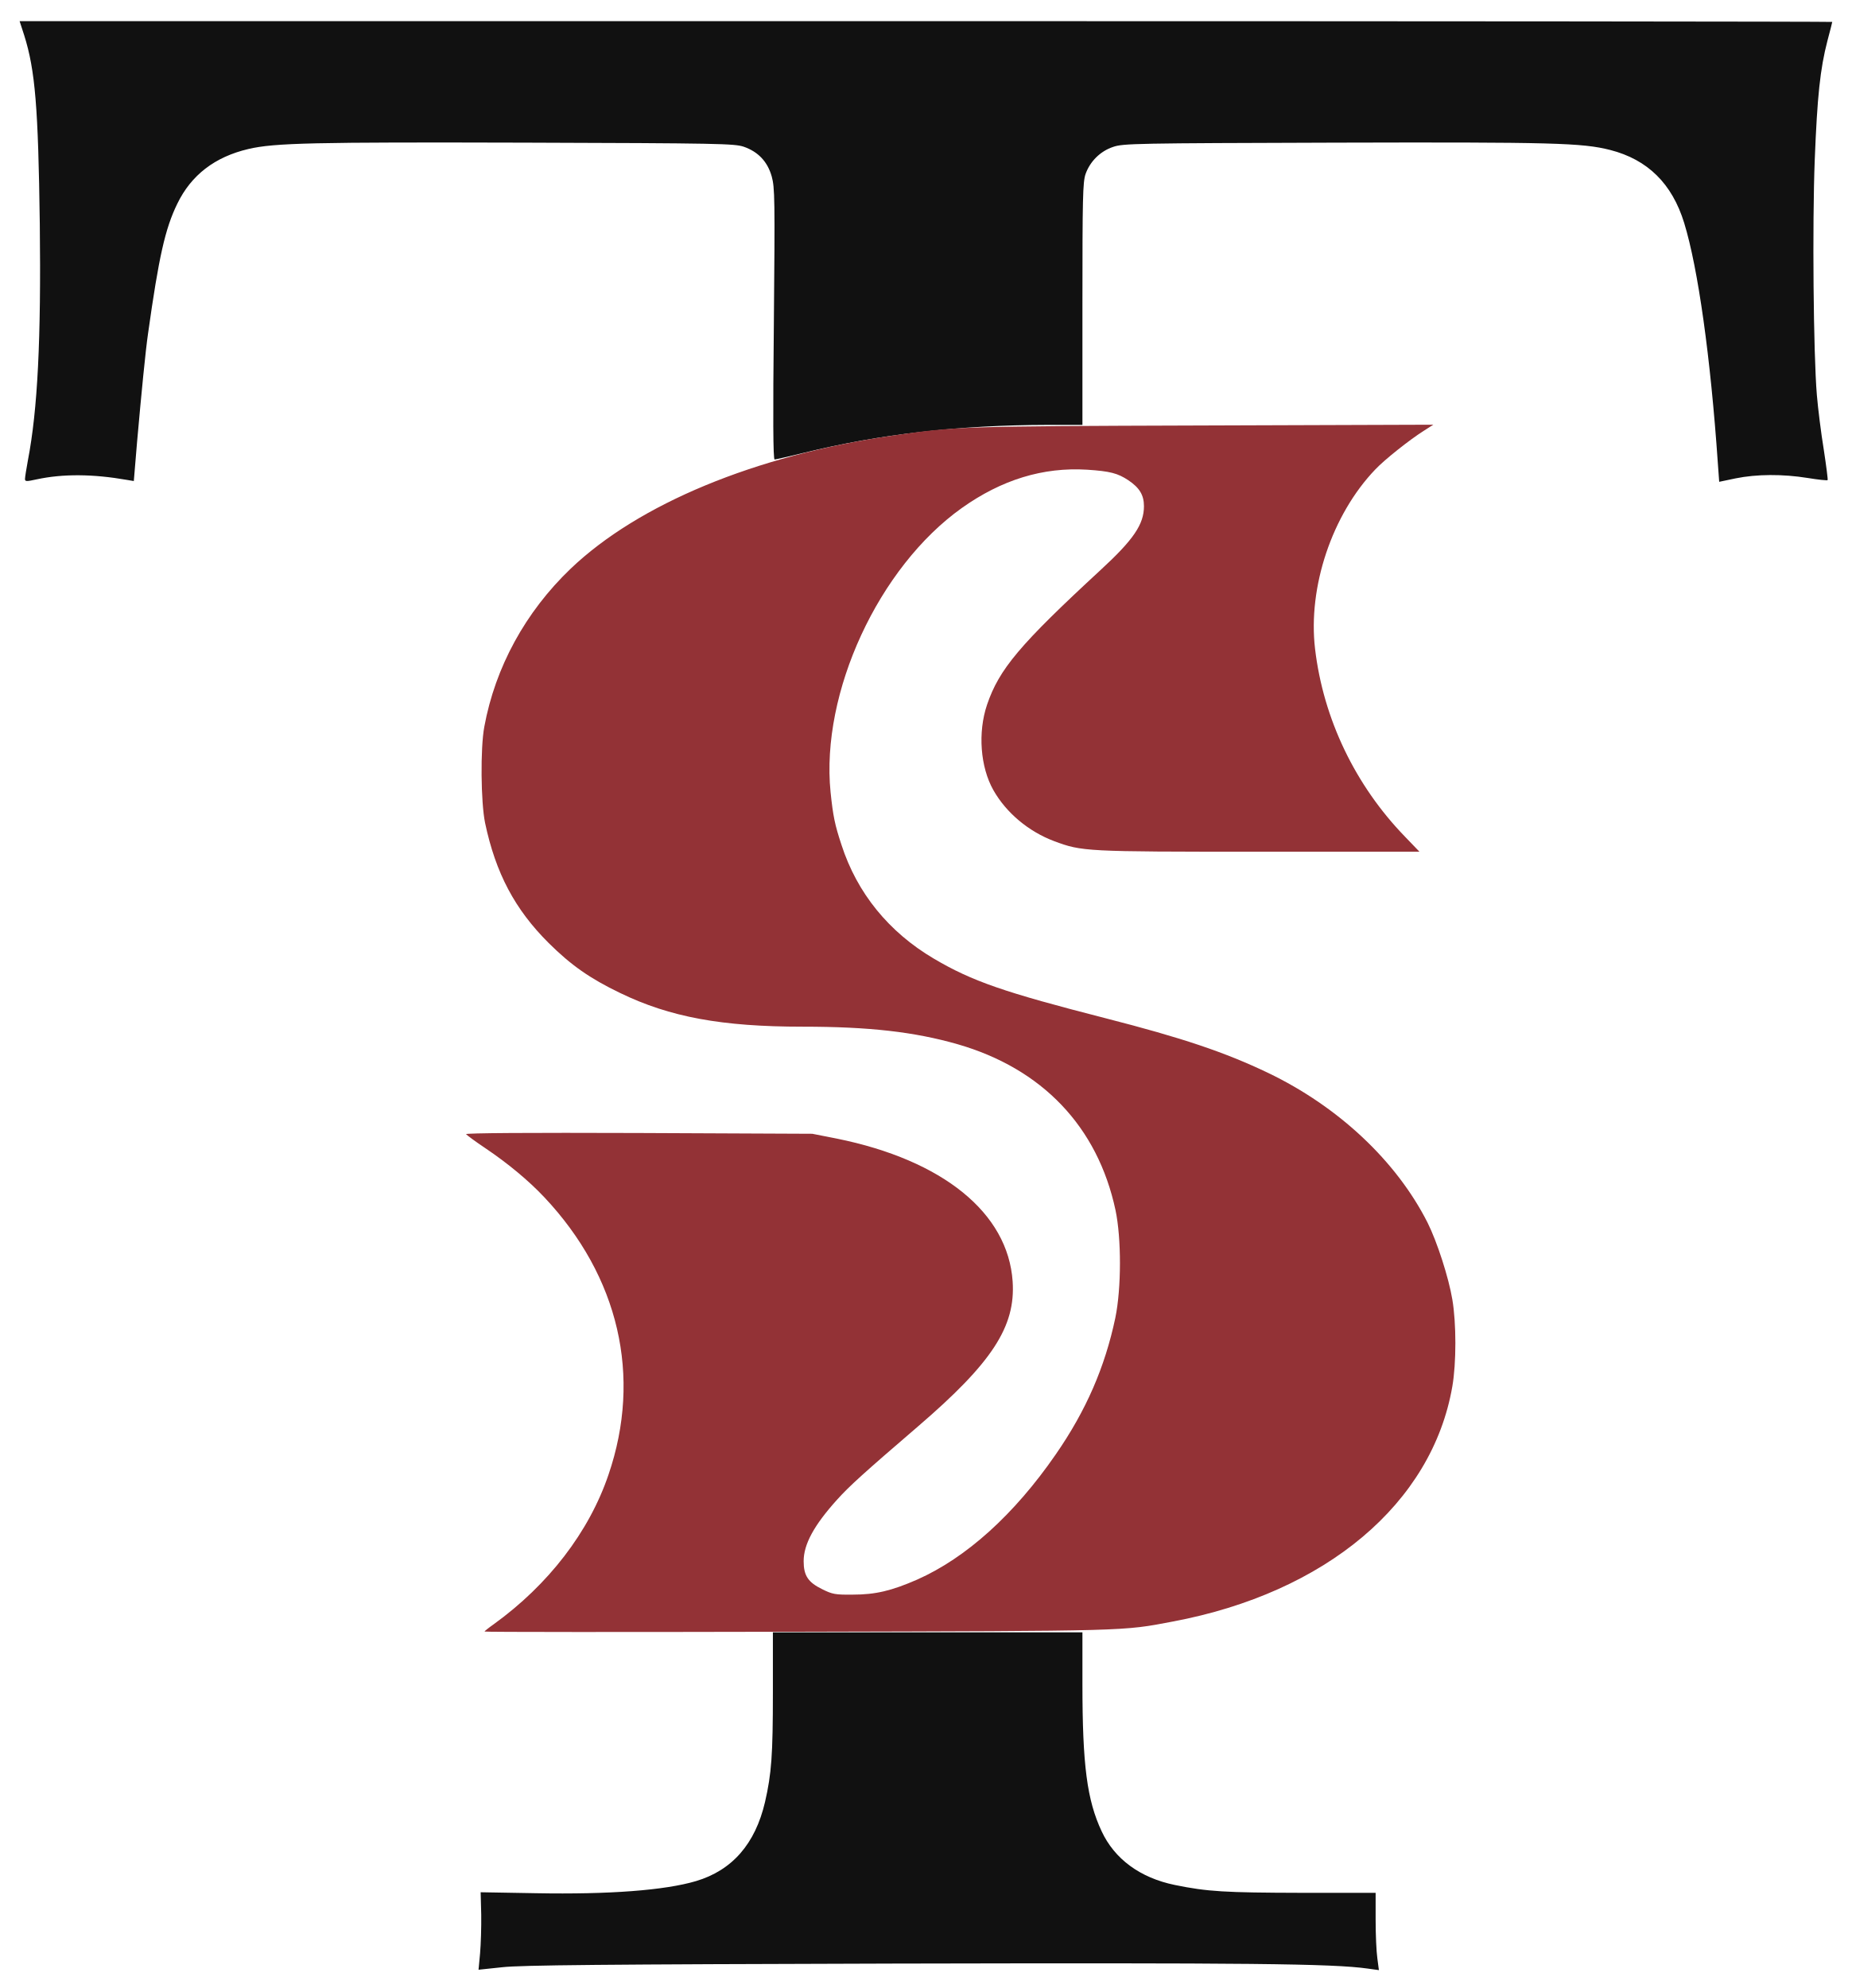
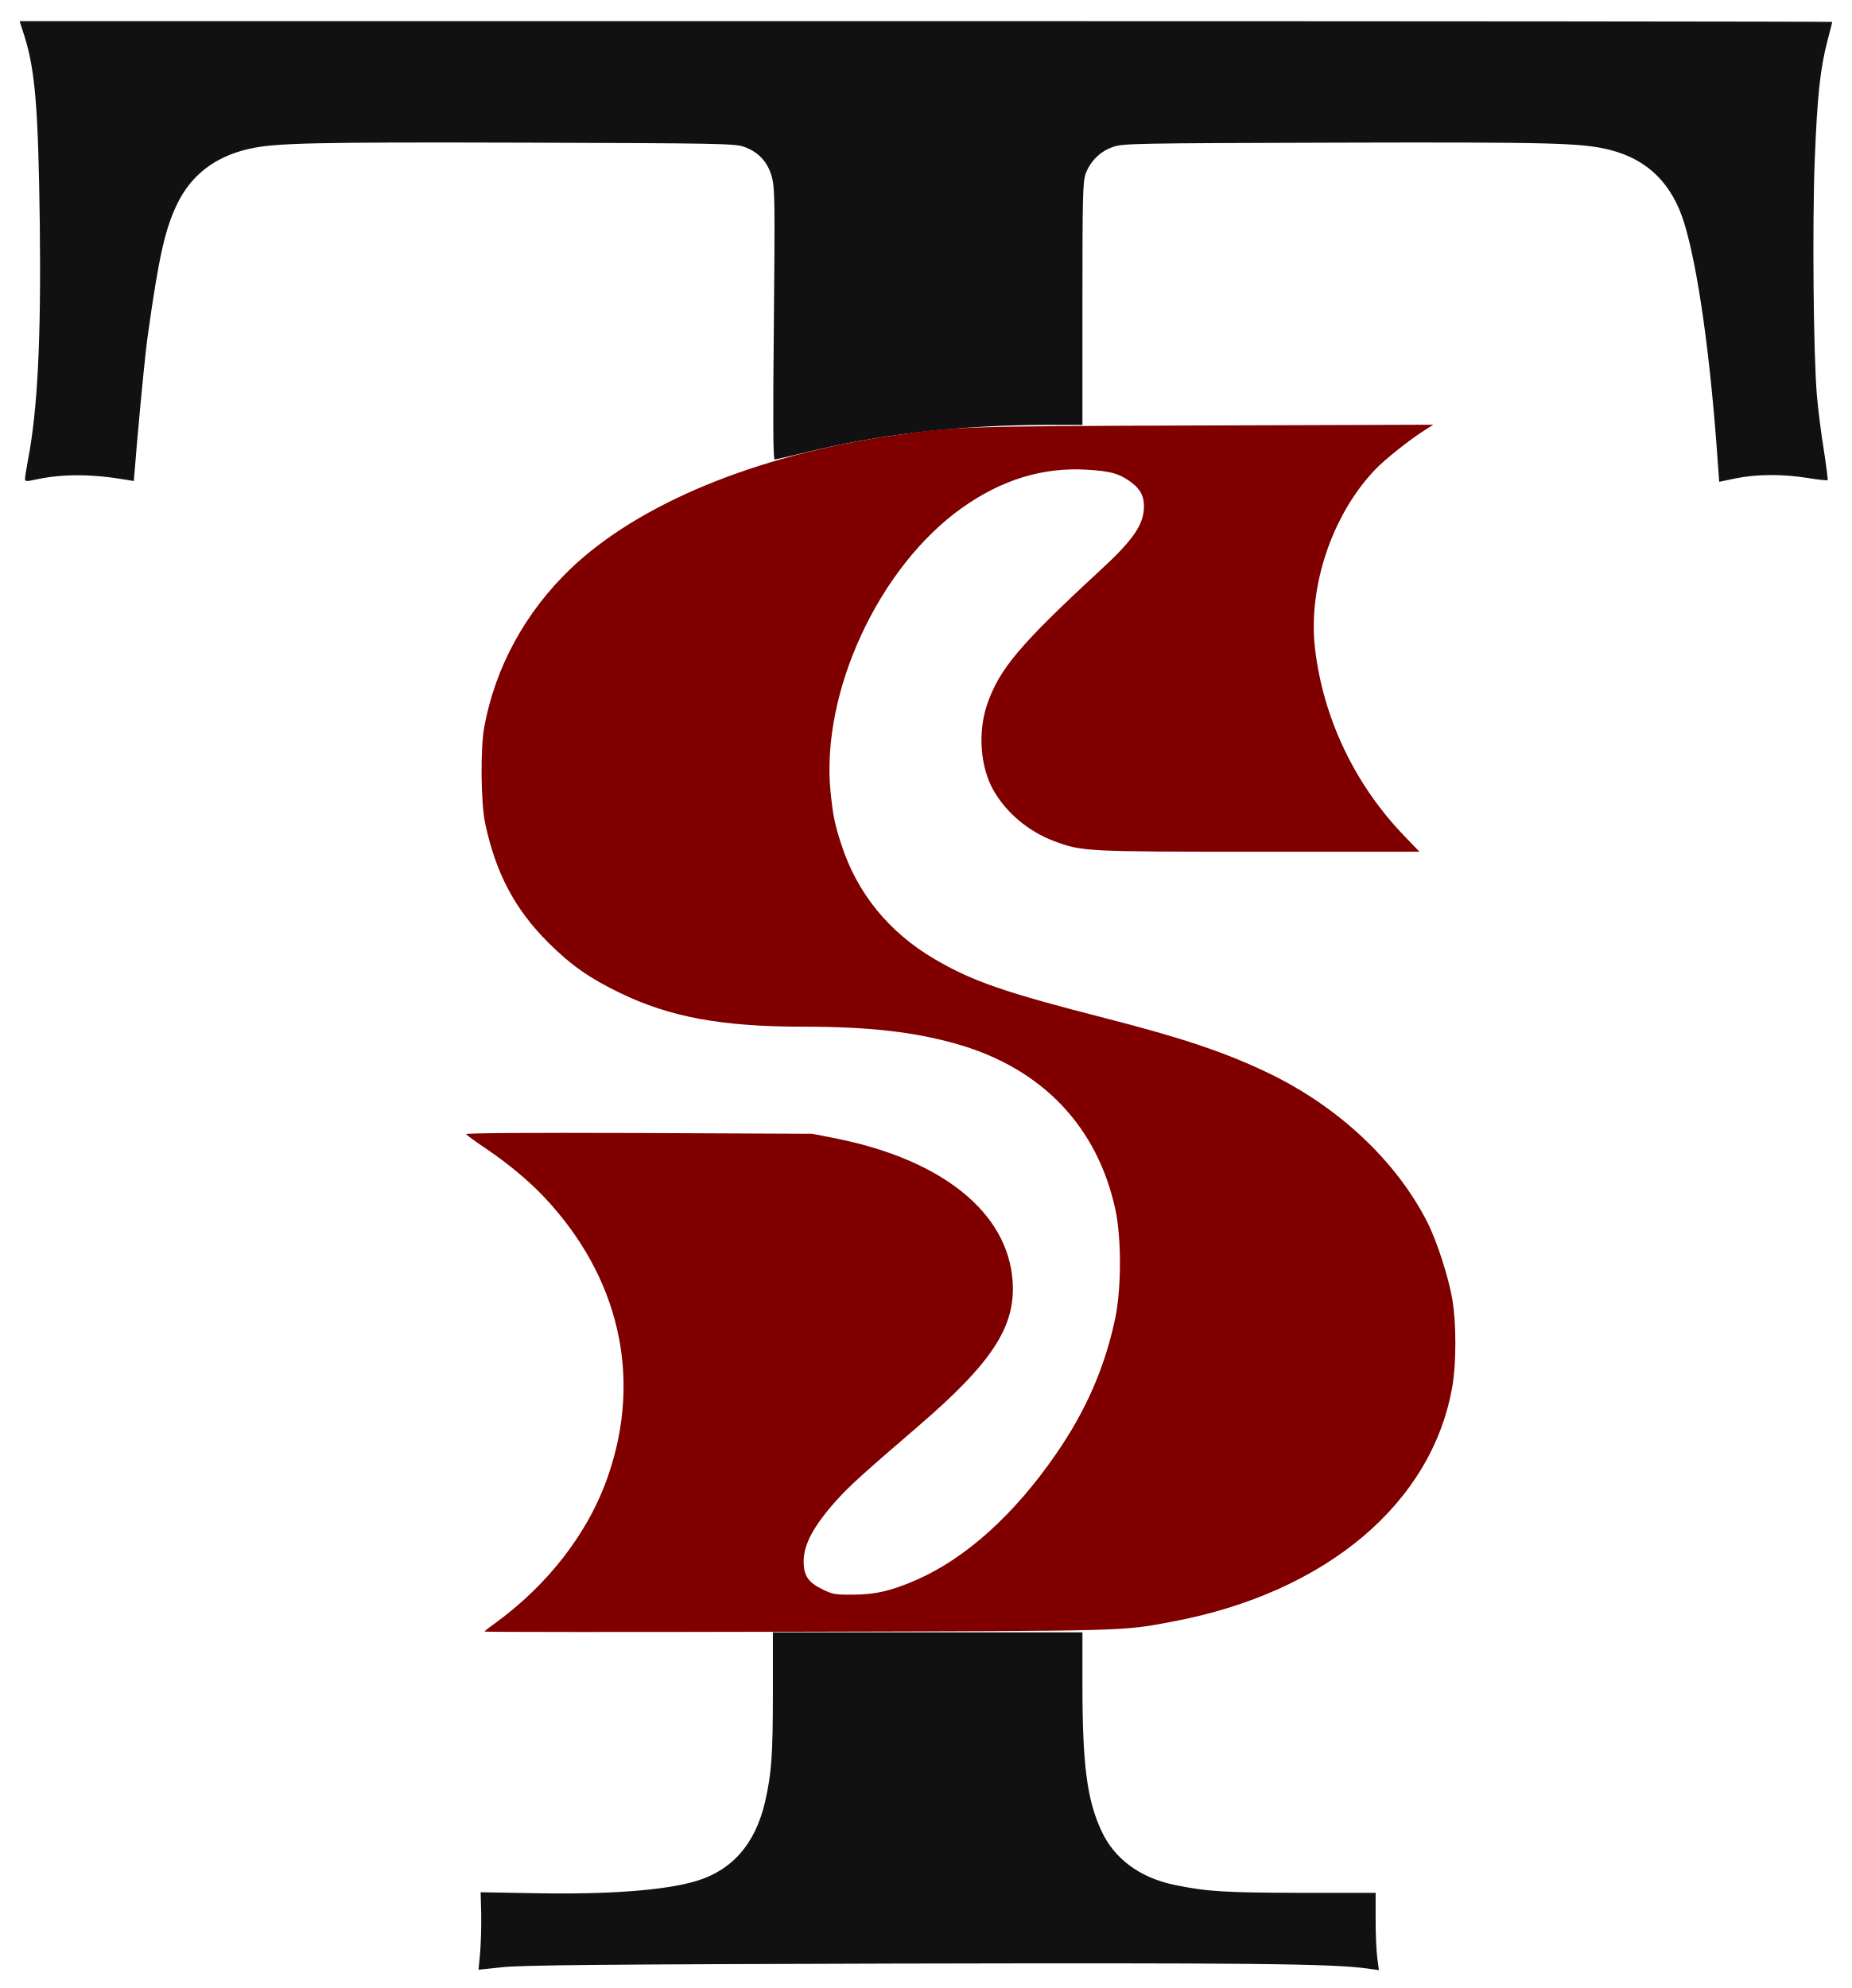
<svg xmlns="http://www.w3.org/2000/svg" viewBox="150 134 963 1034">
  <path fill="#111" fill-rule="evenodd" d="M399.7 1150.0C400.1 1145.3 400.4 1136.3 400.3 1129.9L400.0 1118.2L428.8 1118.7C466.9 1119.4 495.8 1117.2 512.0 1112.4C530.8 1106.8 542.8 1093.1 547.9 1071.3C551.3 1056.5 552.0 1046.8 552.0 1014.3L552.0 983.0L632.5 983.0L713.0 983.0L713.0 1009.8C713.0 1052.2 715.4 1070.3 723.0 1086.5C729.7 1100.9 743.0 1110.7 761.0 1114.4C778.0 1117.9 787.4 1118.4 826.5 1118.5L865.5 1118.5L865.5 1132.5C865.5 1140.2 865.9 1149.2 866.4 1152.6L867.2 1158.7L861.4 1157.9C843.0 1155.3 799.3 1154.9 615.0 1155.3C462.7 1155.7 421.0 1156.1 411.2 1157.2L398.9 1158.5L399.7 1150.0ZM163.0 383.1C163.0 382.2 163.7 377.9 164.5 373.5C169.6 347.1 171.4 310.3 170.7 250.5C169.9 189.8 168.3 170.5 162.6 152.4L160.2 145.0L631.6 145.0C890.9 145.0 1103.0 145.2 1103.0 145.4C1103.0 145.6 1101.9 150.0 1100.5 155.2C1096.7 169.8 1095.2 184.2 1093.9 217.1C1092.6 250.4 1093.2 318.2 1095.0 339.5C1095.6 346.6 1097.2 359.4 1098.6 367.9C1099.9 376.4 1100.8 383.5 1100.6 383.7C1100.4 384.0 1095.7 383.5 1090.2 382.6C1077.2 380.5 1063.6 380.6 1052.8 382.8L1044.2 384.6L1043.5 375.0C1039.7 319.7 1033.2 273.5 1026.0 250.0C1019.7 229.5 1007.0 217.0 987.5 212.0C972.9 208.3 958.0 207.9 844.0 208.2C740.6 208.5 734.2 208.6 729.0 210.4C722.3 212.6 716.9 218.0 714.6 224.6C713.2 228.8 713.0 236.8 713.0 292.2L713.0 355.0L694.8 355.0C648.8 355.1 607.6 359.8 568.2 369.5C560.3 371.4 553.4 373.0 552.9 373.0C552.1 373.0 552.0 350.7 552.5 302.5C553.1 237.4 553.0 231.6 551.4 225.8C549.2 218.0 544.3 212.9 536.8 210.3C531.9 208.7 524.1 208.5 423.0 208.2C313.1 207.9 292.8 208.3 279.2 211.5C261.7 215.6 249.4 225.1 242.2 240.0C235.9 252.9 232.6 267.6 227.0 307.5C225.7 316.4 223.6 337.9 221.3 363.8L219.6 384.2L216.0 383.6C198.3 380.5 182.7 380.4 169.2 383.3C163.7 384.5 163.0 384.5 163.0 383.1Z" />
-   <path fill="#933236" fill-rule="evenodd" d="M402.0 982.6C402.0 982.4 404.1 980.7 406.8 978.8C435.2 958.3 456.4 930.8 466.5 901.0C484.0 849.8 471.9 797.9 433.1 756.7C425.0 748.1 414.2 739.1 402.3 731.1C397.2 727.7 392.8 724.4 392.4 723.9C392.1 723.3 425.2 723.1 482.2 723.3L572.5 723.7L585.2 726.2C640.5 737.4 674.3 764.9 676.7 800.5C678.3 824.0 666.0 842.8 627.6 875.8C599.2 900.2 591.8 906.9 585.4 914.0C573.4 927.3 568.0 937.2 568.0 946.0C568.0 953.5 570.3 957.0 577.7 960.6C582.9 963.2 584.5 963.5 593.5 963.4C605.4 963.4 613.7 961.4 627.0 955.6C652.5 944.3 677.5 921.8 699.1 890.5C714.9 867.7 724.7 845.1 730.1 819.5C733.3 804.0 733.3 778.1 730.2 763.4C720.9 720.0 692.1 689.8 648.0 677.1C625.6 670.7 602.1 668.0 567.5 668.0C525.4 668.0 498.4 663.0 472.6 650.5C456.8 642.9 447.0 636.0 435.4 624.5C417.8 607.0 407.8 588.1 402.3 562.0C400.1 551.3 399.8 523.2 401.9 512.0C407.6 481.0 423.3 452.3 446.8 429.8C482.1 396.1 542.9 370.9 614.0 360.6C647.0 355.8 649.0 355.7 775.5 355.3L895.5 354.9L890.5 358.1C883.2 362.7 870.1 373.1 865.3 378.2C842.8 401.7 830.2 439.4 834.0 471.5C838.3 507.9 854.9 542.5 880.8 569.2L888.3 577.0L804.8 577.0C714.3 577.0 712.8 576.9 698.3 571.5C685.0 566.5 673.4 556.8 666.7 545.0C659.9 533.0 658.5 515.0 663.4 500.5C669.7 482.0 680.4 469.3 722.3 430.6C739.6 414.7 745.0 406.7 745.0 397.3C745.0 391.5 742.7 387.7 736.9 383.8C731.3 380.1 727.4 379.1 715.4 378.3C692.5 376.9 671.0 383.5 650.3 398.2C607.0 429.0 576.8 494.3 582.0 546.0C583.3 558.5 584.2 562.9 587.7 573.5C595.8 598.5 612.3 618.8 635.7 632.6C655.7 644.4 672.3 650.1 725.0 663.6C764.8 673.8 786.9 681.2 809.5 692.0C846.2 709.6 876.3 737.9 892.5 769.9C897.5 779.9 903.5 798.5 905.4 809.9C907.5 822.2 907.5 843.0 905.4 855.1C894.9 915.9 839.7 962.4 760.0 977.4C733.6 982.4 738.6 982.3 565.8 982.7C475.7 982.9 402.0 982.9 402.0 982.6Z" />
+   <path fill="#800000" fill-rule="evenodd" d="M402.0 982.6C402.0 982.4 404.1 980.7 406.8 978.8C435.2 958.3 456.4 930.8 466.5 901.0C484.0 849.8 471.9 797.9 433.1 756.7C425.0 748.1 414.2 739.1 402.3 731.1C397.2 727.7 392.8 724.4 392.4 723.9C392.1 723.3 425.2 723.1 482.2 723.3L572.5 723.7L585.2 726.2C640.5 737.4 674.3 764.9 676.7 800.5C678.3 824.0 666.0 842.8 627.6 875.8C599.2 900.2 591.8 906.9 585.4 914.0C573.4 927.3 568.0 937.2 568.0 946.0C568.0 953.5 570.3 957.0 577.7 960.6C582.9 963.2 584.5 963.5 593.5 963.4C605.4 963.4 613.7 961.4 627.0 955.6C652.5 944.3 677.5 921.8 699.1 890.5C714.9 867.7 724.7 845.1 730.1 819.5C733.3 804.0 733.3 778.1 730.2 763.4C720.9 720.0 692.1 689.8 648.0 677.1C625.6 670.7 602.1 668.0 567.5 668.0C525.4 668.0 498.4 663.0 472.6 650.5C456.8 642.9 447.0 636.0 435.4 624.5C417.8 607.0 407.8 588.1 402.3 562.0C400.1 551.3 399.8 523.2 401.9 512.0C407.6 481.0 423.3 452.3 446.8 429.8C482.1 396.1 542.9 370.9 614.0 360.6C647.0 355.8 649.0 355.7 775.5 355.3L895.5 354.9L890.5 358.1C883.2 362.7 870.1 373.1 865.3 378.2C842.8 401.7 830.2 439.4 834.0 471.5C838.3 507.9 854.9 542.5 880.8 569.2L888.3 577.0L804.8 577.0C714.3 577.0 712.8 576.9 698.3 571.5C685.0 566.5 673.4 556.8 666.7 545.0C659.9 533.0 658.5 515.0 663.4 500.5C669.7 482.0 680.4 469.3 722.3 430.6C739.6 414.7 745.0 406.7 745.0 397.3C745.0 391.5 742.7 387.7 736.9 383.8C731.3 380.1 727.4 379.1 715.4 378.3C692.5 376.9 671.0 383.5 650.3 398.2C607.0 429.0 576.8 494.3 582.0 546.0C583.3 558.5 584.2 562.9 587.7 573.5C595.8 598.5 612.3 618.8 635.7 632.6C655.7 644.4 672.3 650.1 725.0 663.6C764.8 673.8 786.9 681.2 809.5 692.0C846.2 709.6 876.3 737.9 892.5 769.9C897.5 779.9 903.5 798.5 905.4 809.9C907.5 822.2 907.5 843.0 905.4 855.1C894.9 915.9 839.7 962.4 760.0 977.4C733.6 982.4 738.6 982.3 565.8 982.7C475.7 982.9 402.0 982.9 402.0 982.6Z" />
</svg>
